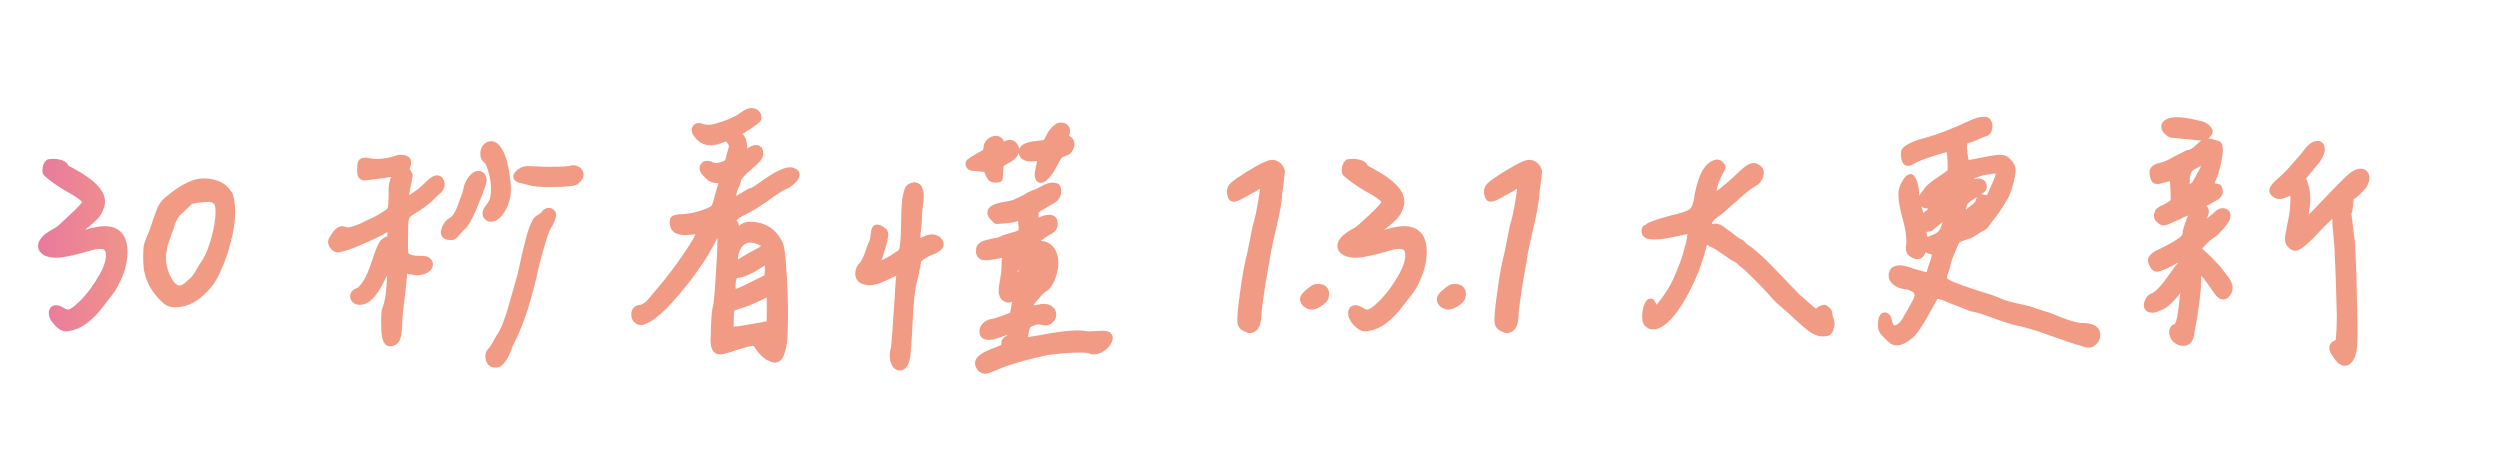
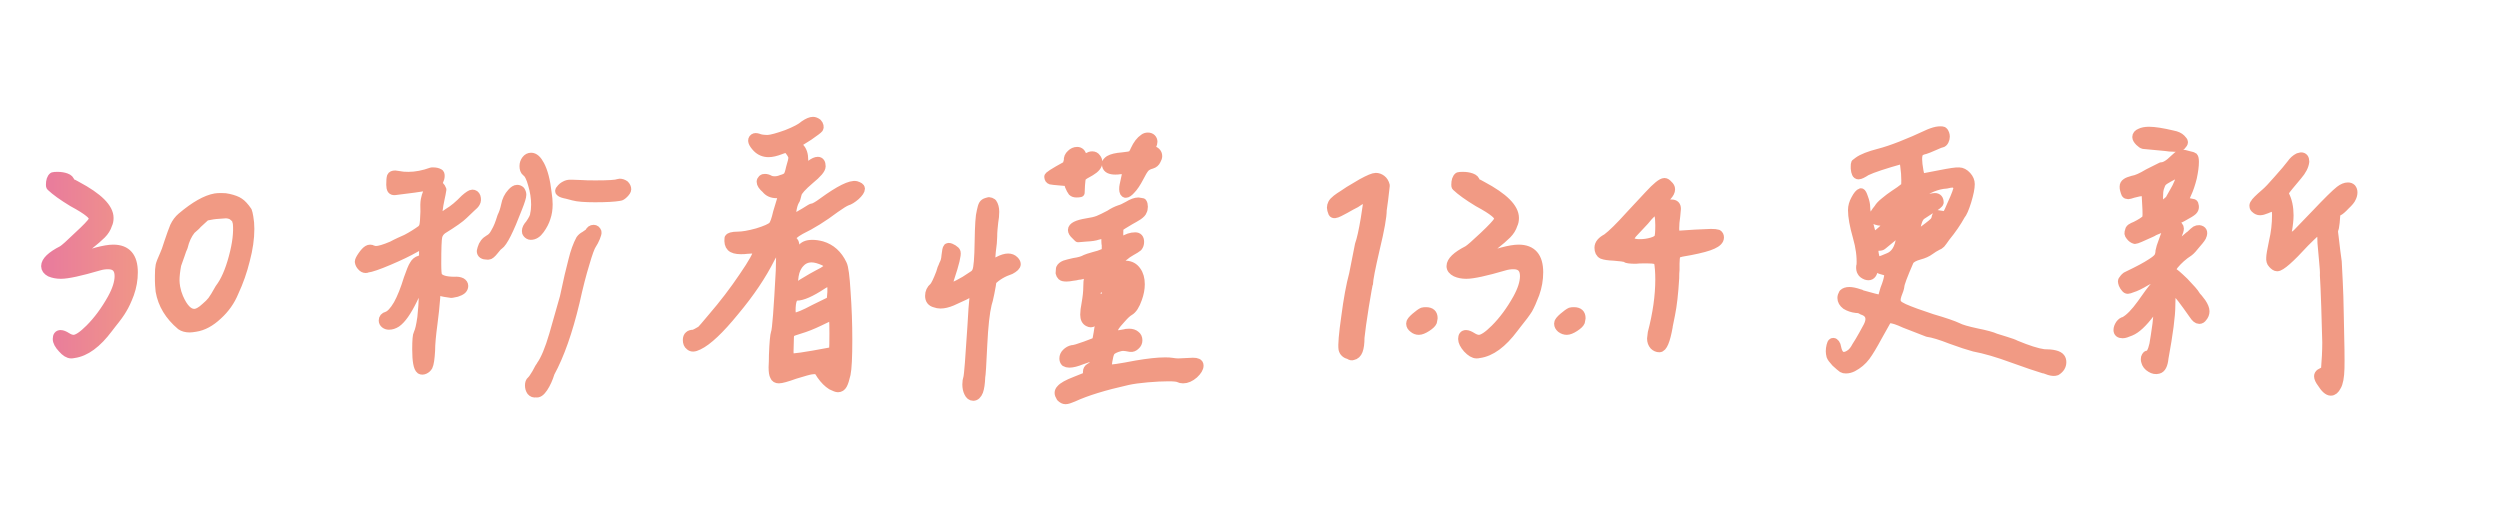
- <svg xmlns="http://www.w3.org/2000/svg" width="371" height="70" viewBox="0 0 371 70" role="img" aria-label="30 秒看懂 1.3.1 大更新">
+ <svg xmlns="http://www.w3.org/2000/svg" width="343" height="70" viewBox="0 0 343 70" role="img" aria-label="30 秒看懂 1.3.4 更新">
  <defs>
-     <linearGradient id="t" gradientUnits="userSpaceOnUse" x1="0" y1="0" x2="371" y2="0">
+     <linearGradient id="t" gradientUnits="userSpaceOnUse" x1="0" y1="0" x2="343" y2="0">
      <stop offset="0" stop-color="#e8789f" />
      <stop offset="1" stop-color="#f19a84" />
    </linearGradient>
  </defs>
-   <path d="M65 113Q65 126 75 126Q82 126 93 119Q104 112 113 112Q129 112 160 143Q196 179 225 231Q246 269 246 297Q246 330 214 330Q200 330 187 326Q105 302 76 302Q58 302 44 308Q31 315 31 326Q31 348 80 373Q90 379 126 414Q163 448 169 459L171 463Q171 473 158 483Q145 494 110 513Q67 539 46 559Q45 560 45 564Q45 582 53 588Q56 589 66 589Q80 589 91 585Q102 581 103 573Q109 567 112 567L123 561Q217 511 217 467Q217 456 213 448Q208 432 195 419Q182 406 158 387Q135 369 135 364Q135 359 144 359Q153 359 181 368Q211 376 229 376Q288 376 288 308Q288 276 277 245Q266 216 256 200Q247 184 225 157L215 144Q165 77 114 70H113Q111 69 106 69Q94 69 80 85Q65 101 65 113ZM453 145Q437 145 427 152Q376 195 366 253Q364 273 364 283V298Q364 319 366 328Q368 337 378 359Q383 369 391 395Q401 425 408 442Q416 459 429 470Q487 519 528 526Q534 527 545 527Q559 527 566 525Q588 520 598 513Q609 506 622 487Q624 482 626 470Q629 454 629 435Q629 393 616 344Q604 295 583 250Q567 211 535 182Q503 152 470 147Q458 145 453 145ZM499 206Q511 216 518 225Q525 234 540 261Q564 292 580 352Q596 411 592 452L590 459Q590 465 576 475Q567 479 558 479L531 477Q525 477 500 472Q488 461 476 450Q471 444 466 440Q461 435 457 432Q441 412 434 382Q430 374 426 361L415 330Q410 303 410 285Q410 276 412 264Q415 248 421 234Q441 188 466 188Q480 188 499 206ZM1117 83Q1117 122 1121 129Q1127 140 1132 176Q1136 212 1136 239Q1136 260 1133 261Q1132 262 1129 262Q1125 262 1122 258Q1115 249 1106 228Q1080 175 1058 160Q1047 153 1036 153Q1029 153 1024 157Q1019 161 1019 167Q1019 177 1030 180Q1045 185 1062 214Q1078 243 1092 289Q1103 321 1109 330Q1115 341 1126 344L1137 348V368V378Q1137 389 1133 389Q1130 389 1111 378Q1083 362 1036 342Q989 322 972 320Q971 319 968 319Q961 319 956 325Q950 331 949 339Q949 344 958 357Q967 370 974 374Q981 378 988 374Q994 372 998 372Q1012 372 1045 386Q1054 391 1067 397Q1080 403 1087 406Q1110 418 1132 434Q1137 440 1138 446Q1140 454 1141 485Q1140 508 1142 520Q1144 531 1149 543Q1154 555 1156 561L1109 554L1054 547Q1047 546 1044 550Q1041 555 1041 564Q1041 582 1043 588Q1045 593 1054 593L1068 591Q1076 589 1093 589Q1125 589 1161 602H1166Q1176 602 1183 598Q1186 597 1186 590Q1186 583 1182 575Q1178 569 1178 568Q1178 567 1184 561Q1189 556 1191 550Q1189 537 1186 524Q1182 506 1180 489V481Q1180 471 1182 469H1184Q1191 469 1197 474L1210 483Q1232 496 1258 523Q1274 537 1280 537Q1288 537 1291 529Q1294 519 1290 512Q1287 506 1276 497Q1266 488 1254 476Q1240 462 1193 433Q1182 425 1179 413Q1176 400 1176 333Q1176 302 1179 297Q1188 282 1228 282Q1240 283 1248 279Q1255 275 1255 268Q1255 262 1250 257Q1244 252 1234 249Q1227 248 1219 246L1199 249Q1187 252 1181 252Q1175 252 1174 248Q1173 245 1173 234Q1170 195 1165 158Q1158 106 1158 79Q1156 43 1151 33Q1147 26 1140 23Q1133 20 1128 23Q1117 31 1117 83ZM1447 -23Q1447 -13 1452 -9Q1457 -5 1467 12Q1478 33 1480 35Q1499 61 1518 126L1549 235Q1564 306 1574 343Q1583 380 1596 404Q1601 411 1609 415L1622 424Q1626 434 1635 434Q1642 434 1645 426Q1646 422 1641 410Q1636 398 1630 389Q1623 379 1610 334Q1596 289 1581 221Q1550 91 1508 14Q1500 -12 1488 -30Q1476 -48 1466 -45Q1458 -47 1452 -40Q1447 -33 1447 -23ZM1324 358Q1306 358 1306 370L1308 378Q1313 396 1329 405Q1339 410 1346 423Q1353 435 1357 445Q1361 455 1366 471Q1373 485 1377 504Q1381 526 1395 541Q1404 551 1411 551Q1417 551 1421 547Q1425 541 1425 535Q1425 526 1413 496Q1376 399 1358 387Q1354 385 1344 372Q1333 358 1327 358ZM1438 429Q1438 438 1448 449Q1462 469 1462 478Q1465 490 1465 506Q1465 535 1456 565Q1448 595 1437 602Q1431 607 1431 619Q1431 629 1437 637Q1443 645 1452 645Q1466 645 1478 622Q1493 594 1499 541Q1502 522 1502 507Q1502 485 1496 468Q1491 451 1478 433Q1466 416 1451 416Q1445 416 1440 422Q1438 424 1438 429ZM1639 526Q1594 526 1576 531L1557 536Q1541 539 1537 543Q1533 546 1538 551Q1543 558 1551 562Q1558 566 1566 566H1572L1600 565Q1611 564 1640 564Q1697 564 1706 568Q1709 569 1711 569Q1719 569 1726 564Q1732 558 1732 551Q1732 546 1724 538Q1716 530 1711 530Q1688 526 1639 526ZM2301 7Q2295 17 2292 20Q2288 23 2283 23Q2277 23 2271 22Q2263 21 2224 9Q2188 -4 2177 -4Q2167 -4 2164 4Q2160 11 2160 30Q2161 48 2161 66Q2163 120 2167 132Q2172 143 2181 313L2182 358Q2182 386 2180 386Q2179 386 2175 384Q2167 376 2153 350Q2115 274 2048 194Q1982 113 1942 94Q1932 89 1926 89Q1920 89 1916 93Q1909 98 1909 110Q1909 119 1914 123Q1918 127 1928 127Q1934 129 1949 138Q1953 141 1982 176Q2032 234 2073 295Q2115 356 2115 371Q2115 378 2083 375Q2077 374 2066 374Q2045 374 2037 382Q2029 390 2031 408Q2032 410 2038 412Q2045 414 2056 414Q2078 414 2114 424Q2150 435 2159 444Q2166 452 2173 483L2186 526L2187 532Q2187 536 2184 537Q2180 538 2170 538Q2150 538 2139 552Q2125 564 2125 573Q2125 577 2129 581Q2131 583 2136 583Q2143 583 2150 579Q2156 576 2164 576Q2175 576 2184 580Q2199 584 2203 590Q2207 595 2211 614Q2218 636 2218 645Q2216 653 2209 662Q2204 670 2198 670Q2191 670 2182 666Q2161 658 2147 658Q2127 658 2113 672Q2093 693 2104 701Q2108 704 2117 701Q2126 697 2145 697Q2161 698 2200 712Q2238 727 2251 739Q2267 750 2277 750Q2283 750 2290 745Q2294 741 2295 736Q2296 732 2294 729Q2291 725 2265 707L2230 685Q2230 683 2232 681Q2234 677 2238 673Q2250 661 2250 637Q2250 610 2253 610Q2255 610 2271 624Q2283 633 2291 633Q2301 633 2301 618Q2301 606 2268 579Q2234 550 2231 538Q2227 520 2224 517Q2218 507 2215 486Q2213 469 2214 468Q2216 466 2224 469Q2234 472 2253 484Q2273 497 2276 497Q2283 497 2306 514Q2379 567 2403 562Q2416 558 2416 553Q2416 545 2402 532Q2387 519 2376 516Q2366 512 2342 495Q2289 455 2241 432Q2214 417 2214 407Q2214 403 2218 400Q2224 397 2224 386Q2224 378 2226 374Q2229 369 2233 369Q2238 369 2243 376Q2251 390 2275 390Q2288 390 2303 386Q2343 374 2363 332Q2370 319 2374 250Q2379 181 2379 111Q2379 34 2374 10Q2369 -12 2364 -21Q2359 -30 2350 -30Q2345 -30 2331 -23Q2315 -13 2301 7ZM2331 12Q2336 12 2340 15Q2344 18 2344 22Q2344 31 2330 31Q2318 31 2318 22Q2318 16 2325 13Q2327 12 2331 12ZM2327 75Q2336 77 2337 84Q2338 89 2338 129Q2338 161 2337 169Q2336 174 2334 177Q2333 180 2332 180Q2324 178 2296 164Q2265 149 2238 141Q2217 135 2212 131Q2208 127 2208 114L2207 76Q2207 59 2209 58Q2216 54 2327 75ZM2281 201 2330 225 2332 250V261Q2332 277 2329 280H2327Q2318 280 2304 271Q2254 238 2229 238Q2213 238 2213 196Q2213 177 2223 177Q2236 177 2281 201ZM2273 292 2293 303Q2322 317 2322 326Q2322 333 2310 340Q2288 350 2273 350Q2253 350 2240 336Q2226 322 2222 298Q2221 290 2220 281Q2220 267 2228 267Q2234 267 2246 276Q2252 280 2273 292ZM2997 -45Q2997 -39 3002 -34Q3011 -23 3045 -10L3080 4V14V17Q3080 25 3087 29Q3093 32 3097 36Q3100 42 3101 52Q3102 61 3100 62Q3096 63 3063 51Q3041 42 3027 42Q3020 42 3015 45Q3011 49 3011 56Q3011 65 3018 72Q3026 80 3036 82Q3044 82 3074 93Q3105 104 3107 107Q3116 154 3119 190Q3118 194 3115 194Q3113 194 3108 185L3104 177Q3100 165 3096 162Q3091 158 3083 162Q3072 167 3072 184Q3072 197 3076 217Q3081 245 3081 266Q3081 282 3083 288Q3085 293 3090 298Q3098 306 3105 306Q3113 306 3116 293Q3118 288 3123 288Q3124 287 3126 292Q3129 297 3129 303Q3129 309 3127 312Q3120 315 3112 315Q3101 315 3081 307Q3063 299 3053 299Q3046 297 3036 296Q3026 294 3019 294Q3008 294 3005 297Q3001 301 3000 306Q3000 310 3001 319Q3004 326 3014 330Q3023 333 3041 337Q3063 340 3075 347Q3079 349 3100 355Q3116 359 3122 362L3135 367V389Q3134 391 3134 396Q3134 410 3133 414Q3132 419 3126 419Q3121 419 3110 416Q3099 412 3077 411L3053 409L3045 417Q3036 425 3036 432Q3036 446 3078 453Q3099 456 3112 461Q3124 466 3145 477Q3160 487 3175 492Q3183 494 3199 503Q3217 514 3229 514L3241 512Q3244 508 3244 500Q3244 492 3241 487Q3240 482 3229 474Q3218 467 3205 460Q3178 444 3173 440Q3172 435 3172 421Q3172 403 3174 398Q3177 393 3184 400Q3202 412 3220 412Q3233 412 3233 397Q3233 388 3228 382Q3222 377 3209 370Q3195 362 3190 357Q3184 353 3181 350Q3178 347 3178 343V337Q3178 332 3180 331Q3183 330 3193 329Q3213 328 3224 312Q3235 297 3235 273Q3235 253 3227 231Q3217 202 3203 194Q3194 189 3180 173Q3165 157 3159 147Q3154 135 3154 132Q3154 125 3164 125Q3172 125 3187 128Q3193 130 3202 130Q3214 130 3221 124Q3228 119 3228 109Q3228 100 3221 94Q3214 87 3206 88Q3191 91 3185 91Q3177 91 3166 87Q3150 81 3147 74Q3143 67 3140 48Q3137 28 3140 25Q3151 23 3223 37Q3276 46 3307 46Q3321 46 3326 45Q3338 43 3346 43L3389 45Q3398 45 3402 43Q3407 41 3407 35Q3407 24 3392 10Q3376 -4 3360 -4Q3353 -4 3347 -1Q3341 2 3317 2Q3291 2 3256 -1Q3221 -4 3198 -9Q3095 -32 3039 -58Q3023 -65 3016 -65Q3009 -65 3002 -58Q2997 -50 2997 -45ZM2727 -20Q2727 -9 2730 0Q2733 9 2742 152Q2745 208 2748 236V244Q2748 252 2745 252Q2742 251 2736 248Q2730 245 2721 240L2684 223Q2665 215 2650 215Q2642 215 2634 218Q2618 222 2618 239Q2618 255 2630 265Q2637 272 2650 306Q2652 313 2654 319Q2657 325 2659 331Q2665 341 2666 357Q2668 377 2671 380L2674 381Q2679 381 2687 376Q2695 371 2696 367Q2699 355 2678 292Q2669 264 2672 263Q2679 259 2722 284L2748 301Q2754 306 2756 312Q2762 325 2763 397Q2764 469 2769 486Q2772 501 2775 506Q2778 511 2785 513Q2789 514 2792 515Q2796 515 2802 511Q2809 501 2809 485Q2809 471 2806 454Q2805 444 2804 434Q2803 423 2803 412Q2803 397 2799 369L2797 344Q2797 335 2799 333H2800Q2803 333 2819 341Q2836 350 2848 350Q2859 350 2866 343Q2872 337 2872 332Q2872 324 2855 315Q2822 304 2801 283Q2800 273 2795 248Q2790 223 2787 215Q2778 178 2774 96Q2770 9 2768 1Q2767 -26 2762 -40Q2756 -55 2746 -55Q2737 -55 2732 -44Q2727 -34 2727 -20ZM3127 238Q3129 242 3129 246Q3129 255 3119 254Q3110 256 3110 250Q3111 242 3122 237Q3125 236 3127 238ZM3198 248Q3198 253 3195 253Q3191 253 3185 248L3181 244Q3161 219 3173 218Q3176 218 3187 231Q3198 244 3198 248ZM3180 273 3192 277Q3202 278 3197 288Q3194 292 3189 292Q3182 292 3176 287Q3164 279 3172 273Q3175 270 3180 273ZM3048 540Q3040 540 3036 544Q3032 549 3027 561L3024 573L3001 575Q2977 577 2973 578Q2967 580 2967 587Q2963 590 3018 620Q3021 622 3024 635Q3023 646 3032 654Q3040 662 3050 662Q3062 662 3065 647Q3065 641 3070 641Q3074 641 3081 645Q3088 649 3094 649Q3102 649 3106 643Q3111 637 3111 630Q3111 616 3089 603Q3068 592 3064 587Q3061 582 3060 563L3059 541Q3055 540 3048 540ZM3186 551Q3186 558 3187 562Q3197 606 3196 609L3175 608Q3170 607 3162 607Q3139 607 3136 620Q3136 623 3135 625Q3135 631 3144 637Q3156 644 3182 646Q3204 648 3209 651Q3214 654 3219 666Q3230 690 3245 700Q3250 704 3257 704Q3264 704 3268 700Q3272 696 3272 690Q3272 685 3269 679L3265 667Q3286 663 3286 648Q3286 643 3282 636Q3278 627 3268 624Q3256 621 3249 614Q3242 606 3232 586Q3219 561 3207 549Q3198 539 3192 539Q3190 539 3188 542Q3186 546 3186 551ZM3847 66Q3831 70 3828 83Q3825 101 3836 178Q3846 255 3859 303L3876 389Q3884 411 3893 465Q3902 519 3901 529Q3901 531 3876 517Q3867 510 3852 503Q3833 492 3817 484Q3801 476 3798 482Q3794 492 3794 497Q3794 503 3797 509Q3800 515 3809 522Q3818 529 3828 535Q3837 541 3846 547Q3874 564 3883 569Q3914 586 3924 586Q3933 586 3941 580Q3949 574 3952 562L3947 519L3943 490Q3943 461 3923 378Q3903 292 3903 275Q3901 272 3891 210Q3881 147 3878 117Q3878 92 3873 79Q3868 66 3857 64Q3852 62 3847 66ZM4026 157V158V159Q4026 165 4040 177Q4054 189 4061 192Q4064 193 4071 193Q4092 193 4092 174L4090 163Q4087 156 4073 147Q4059 138 4050 138Q4041 138 4034 144Q4026 150 4026 157ZM4178 113Q4178 126 4188 126Q4195 126 4206 119Q4217 112 4226 112Q4242 112 4273 143Q4309 179 4338 231Q4359 269 4359 297Q4359 330 4327 330Q4313 330 4300 326Q4218 302 4189 302Q4171 302 4158 308Q4144 315 4144 326Q4144 348 4193 373Q4203 379 4240 414Q4276 448 4282 459L4284 463Q4284 473 4271 483Q4258 494 4223 513Q4180 539 4159 559Q4158 560 4158 564Q4158 582 4166 588Q4169 589 4179 589Q4193 589 4204 585Q4215 581 4216 573Q4222 567 4225 567L4236 561Q4330 511 4330 467Q4330 456 4326 448Q4321 432 4308 419Q4295 406 4271 387Q4248 369 4248 364Q4248 359 4257 359Q4266 359 4294 368Q4324 376 4342 376Q4401 376 4401 308Q4401 276 4390 245Q4379 216 4370 200Q4360 184 4338 157L4328 144Q4278 77 4227 70H4226Q4224 69 4219 69Q4207 69 4192 85Q4178 101 4178 113ZM4459 157V158V159Q4459 165 4473 177Q4487 189 4494 192Q4497 193 4504 193Q4525 193 4525 174L4523 163Q4520 156 4506 147Q4492 138 4483 138Q4474 138 4466 144Q4459 150 4459 157ZM4661 66Q4645 70 4642 83Q4639 101 4650 178Q4660 255 4673 303L4690 389Q4698 411 4707 465Q4716 519 4715 529Q4715 531 4690 517Q4681 510 4666 503Q4647 492 4631 484Q4615 476 4612 482Q4608 492 4608 497Q4608 503 4611 509Q4614 515 4623 522Q4632 529 4642 535Q4651 541 4660 547Q4688 564 4697 569Q4728 586 4738 586Q4747 586 4755 580Q4763 574 4766 562L4761 519L4757 490Q4757 461 4737 378Q4717 292 4717 275Q4715 272 4705 210Q4695 147 4692 117Q4692 92 4687 79Q4682 66 4671 64Q4666 62 4661 66ZM5636 64Q5618 76 5584 108Q5573 119 5547 141Q5524 160 5513 174Q5496 194 5462 228Q5427 263 5418 269Q5411 273 5407 279Q5402 284 5392 289Q5385 292 5357 312Q5328 332 5323 333Q5321 333 5312 339Q5303 345 5299 345Q5294 345 5291 340Q5288 334 5284 316L5282 310Q5266 251 5238 196Q5211 142 5182 108Q5152 75 5130 75Q5122 75 5116 81Q5109 84 5109 103Q5109 120 5114 134Q5119 147 5122 147H5123L5129 137Q5134 122 5140 122Q5144 122 5147 126Q5196 185 5214 235Q5234 280 5243 318Q5247 330 5250 347Q5253 364 5253 373V374Q5253 379 5250 379H5249L5204 370Q5163 360 5134 360Q5118 360 5113 363Q5107 365 5107 374Q5107 379 5108 380Q5114 382 5117 385Q5120 389 5142 396Q5163 403 5185 409Q5238 421 5252 431Q5266 440 5271 464Q5286 564 5320 582Q5328 587 5333 587Q5341 587 5347 576Q5346 572 5337 556Q5318 521 5318 490Q5318 479 5325 479H5326Q5375 516 5414 554Q5437 576 5449 576Q5454 576 5461 571Q5468 567 5468 558Q5468 549 5462 540Q5457 531 5451 529Q5430 518 5386 478Q5342 438 5328 429Q5310 417 5305 403Q5302 394 5302 389Q5302 381 5310 381Q5315 382 5320 383Q5323 384 5328 384Q5337 384 5350 374Q5366 362 5368 361Q5374 356 5386 347Q5397 338 5404 336Q5409 334 5414 328Q5418 322 5423 320Q5457 297 5511 240L5583 165Q5641 113 5645 113Q5649 113 5657 120Q5665 127 5673 127Q5677 124 5681 120Q5685 117 5685 112V110Q5685 103 5689 95Q5691 88 5692 80Q5692 77 5691 73Q5688 60 5684 56Q5680 53 5666 53Q5653 53 5636 64ZM6480 25Q6450 34 6389 56Q6324 80 6276 89Q6250 96 6209 111Q6163 129 6140 132L6073 158Q6043 172 6030 172Q6026 172 6022 170Q6012 153 5994 120Q5973 81 5958 62Q5944 42 5921 30Q5911 25 5901 25Q5894 25 5891 27Q5884 32 5872 44Q5859 57 5857 63Q5855 71 5855 77Q5855 85 5857 93Q5859 101 5861 102Q5862 103 5864 103Q5867 103 5870 99Q5873 95 5874 88Q5879 62 5895 62Q5904 62 5916 71Q5925 79 5932 91Q5938 103 5941 107Q5950 122 5965 150Q5971 162 5971 171Q5971 190 5948 197Q5942 202 5931 202Q5914 204 5902 212Q5889 221 5889 233Q5889 239 5893 246Q5899 252 5911 252Q5922 252 5940 246Q5943 246 5947 243Q5993 230 5998 230Q6007 230 6010 243L6011 247Q6014 259 6019 271Q6026 291 6026 302Q6026 308 6022 310Q6017 312 6008 314Q6000 316 5999 318Q5994 323 5989 323Q5982 323 5980 309Q5975 294 5960 299Q5950 303 5946 309Q5943 315 5944 326L5945 329Q5947 367 5934 412Q5920 461 5920 490Q5920 506 5929 522Q5938 539 5945 541Q5948 541 5954 526Q5959 510 5959 498Q5959 483 5968 446Q5978 409 5981 411Q5999 423 6014 438Q6036 457 6046 463Q6058 472 6064 480Q6071 487 6071 491V494Q6071 500 6068 503Q6064 506 6058 502Q6041 493 6015 466Q6008 459 6006 458Q6003 457 5997 458Q5981 461 5981 469Q5981 477 5996 495Q6001 504 6014 515Q6028 526 6043 536Q6059 546 6075 559Q6076 561 6076 577Q6076 598 6074 618Q6071 638 6067 639Q5988 617 5961 604Q5944 593 5938 593Q5933 593 5931 598Q5929 602 5928 612V618Q5928 625 5930 627Q5931 629 5937 633Q5955 646 5998 657Q6052 671 6144 714Q6161 721 6172 722Q6185 723 6187 720Q6192 713 6192 705Q6192 699 6189 693Q6186 687 6181 686Q6178 686 6158 677Q6140 669 6133 667Q6119 664 6115 658Q6111 653 6111 639Q6111 626 6115 604Q6119 582 6121 584Q6115 582 6176 594Q6221 603 6232 602Q6244 602 6254 590Q6265 579 6265 566Q6265 549 6255 516Q6245 484 6237 475Q6220 444 6193 411Q6184 398 6179 392Q6174 387 6168 385Q6158 380 6147 372Q6135 363 6116 358Q6094 352 6087 342Q6059 278 6059 267Q6058 259 6051 242Q6048 233 6048 227Q6048 220 6053 214Q6058 209 6071 203Q6098 191 6153 173Q6208 157 6229 147Q6242 140 6284 131Q6324 123 6339 116L6368 107Q6391 100 6398 96Q6451 74 6480 70Q6520 70 6529 58Q6533 53 6533 45Q6533 29 6517 19Q6509 16 6496 20Q6483 25 6480 25ZM6024 351Q6055 362 6061 410Q6061 424 6056 424Q6051 424 6042 415Q6015 393 6008 387Q6005 384 5997 384L5981 385L5984 362Q5986 353 5988 344Q5990 341 5997 341Q6006 343 6024 351ZM6141 441Q6153 450 6158 456Q6164 462 6165 470Q6167 477 6169 477L6188 474Q6193 474 6197 478Q6201 484 6211 508Q6229 547 6229 558Q6222 569 6213 569Q6207 569 6195 566Q6175 565 6152 556Q6130 546 6123 538Q6119 532 6119 524Q6119 518 6122 516H6123Q6127 516 6135 520L6148 525Q6158 527 6161 527Q6174 527 6174 512Q6173 507 6150 493Q6128 479 6122 474Q6115 468 6112 460Q6109 453 6105 434Q6104 431 6104 425Q6104 418 6108 418Q6112 418 6121 425Q6127 431 6141 441ZM7320 -40Q7308 -40 7293 -16Q7284 -4 7284 4Q7284 14 7304 19Q7308 67 7308 103Q7307 149 7305 208Q7303 268 7301 300Q7302 310 7298 349Q7294 391 7294 393Q7294 433 7286 433Q7282 433 7244 395Q7179 324 7163 324Q7157 324 7149 333Q7143 339 7144 351Q7144 360 7152 398Q7161 436 7161 476Q7161 488 7159 494Q7156 499 7153 499Q7145 499 7132 493Q7120 488 7113 488Q7105 488 7099 494Q7095 497 7094 501Q7094 505 7097 509Q7100 516 7128 540Q7140 550 7166 580Q7192 609 7204 625Q7213 638 7225 644L7233 646Q7244 646 7244 632Q7242 613 7223 591Q7190 552 7188 548Q7182 539 7185 535Q7198 510 7198 475Q7198 456 7193 428Q7190 412 7190 405Q7190 396 7196 400Q7201 403 7217 419Q7219 420 7220 421L7275 478Q7328 534 7346 548Q7359 558 7370 558Q7377 558 7381 554Q7385 549 7385 542Q7385 534 7381 526Q7378 518 7364 504Q7349 489 7342 486Q7337 487 7336 479Q7334 471 7333 454Q7331 435 7329 434L7328 427L7330 411L7335 369L7339 339Q7340 316 7342 280Q7344 243 7345 182Q7348 60 7347 27Q7346 -12 7337 -26Q7330 -40 7320 -40ZM6778 47Q6777 49 6777 54Q6777 59 6779 62Q6781 66 6784 66Q6795 66 6802 97Q6806 120 6810 156Q6815 192 6815 203Q6815 208 6812 208Q6807 208 6795 194L6792 189Q6759 145 6734 135Q6718 128 6711 128Q6697 128 6697 139Q6697 147 6703 156Q6709 164 6716 165Q6738 177 6766 216Q6795 257 6798 260Q6806 268 6811 278L6813 291Q6813 298 6809 298Q6806 298 6798 292Q6789 286 6780 282Q6753 266 6739 262Q6729 258 6726 258Q6722 258 6718 262Q6715 266 6712 273Q6710 279 6710 281Q6710 285 6714 289Q6718 294 6722 296Q6725 298 6727 299Q6773 321 6794 335Q6810 345 6815 352Q6820 360 6820 372Q6820 375 6832 408Q6844 440 6844 442Q6844 446 6802 428Q6800 426 6795 424Q6752 404 6747 404Q6739 406 6732 414Q6726 422 6731 429Q6730 433 6736 437Q6741 441 6749 444Q6771 455 6780 464Q6782 465 6782 478Q6782 492 6781 506L6779 544H6769Q6760 544 6742 539Q6730 535 6727 535Q6722 535 6720 538Q6718 542 6716 550Q6715 553 6715 559Q6715 566 6720 570Q6726 574 6741 578Q6756 580 6786 598L6824 617Q6839 617 6862 640Q6872 650 6879 653L6883 654Q6892 654 6904 650Q6917 647 6918 646Q6921 643 6921 631Q6921 613 6914 585Q6908 557 6899 538Q6890 518 6893 518Q6898 513 6904 512Q6911 511 6916 510Q6920 510 6920 505Q6921 503 6921 499Q6921 493 6916 488Q6911 483 6885 469L6869 461Q6864 458 6861 456Q6858 453 6858 452Q6858 450 6867 447Q6877 444 6877 436Q6877 430 6871 416Q6858 385 6866 385Q6872 385 6906 415Q6908 416 6909 417Q6919 427 6925 431Q6928 433 6935 433Q6949 431 6944 416Q6943 410 6928 392Q6912 373 6905 368Q6880 352 6861 329Q6845 308 6858 308Q6862 308 6890 280Q6919 251 6924 242Q6926 238 6932 232L6942 219Q6952 204 6952 194Q6952 184 6945 176Q6941 170 6935 170Q6927 170 6918 184Q6876 244 6868 249Q6865 250 6861 251Q6856 251 6854 245Q6852 235 6852 211Q6852 166 6832 57Q6829 27 6815 24Q6804 21 6792 28Q6781 35 6778 47ZM6850 524 6863 547Q6869 557 6874 567Q6878 577 6879 587Q6881 593 6881 600Q6881 604 6878 604Q6876 604 6867 598Q6863 593 6846 585Q6831 577 6827 572Q6823 568 6819 555Q6816 546 6816 528Q6816 518 6817 510Q6818 502 6820 501Q6822 500 6836 510Q6850 521 6850 524ZM6836 676 6804 679Q6778 681 6772 682Q6767 683 6760 690Q6752 698 6752 704Q6752 712 6762 716Q6772 721 6788 721Q6812 721 6858 710Q6874 707 6882 699Q6889 692 6889 689Q6889 685 6883 679Q6877 674 6874 674Q6870 673 6858 674Q6849 674 6836 676Z" transform="translate(4.8 51.8) scale(0.04688 -0.04688)" fill="url(#t)" stroke="url(#t)" stroke-width="26" stroke-linejoin="round" />
+   <path d="M65 113Q65 126 75 126Q82 126 93 119Q104 112 113 112Q129 112 160 143Q196 179 225 231Q246 269 246 297Q246 330 214 330Q200 330 187 326Q105 302 76 302Q58 302 44 308Q31 315 31 326Q31 348 80 373Q90 379 126 414Q163 448 169 459L171 463Q171 473 158 483Q145 494 110 513Q67 539 46 559Q45 560 45 564Q45 582 53 588Q56 589 66 589Q80 589 91 585Q102 581 103 573Q109 567 112 567L123 561Q217 511 217 467Q217 456 213 448Q208 432 195 419Q182 406 158 387Q135 369 135 364Q135 359 144 359Q153 359 181 368Q211 376 229 376Q288 376 288 308Q288 276 277 245Q266 216 256 200Q247 184 225 157L215 144Q165 77 114 70H113Q111 69 106 69Q94 69 80 85Q65 101 65 113ZM453 145Q437 145 427 152Q376 195 366 253Q364 273 364 283V298Q364 319 366 328Q368 337 378 359Q383 369 391 395Q401 425 408 442Q416 459 429 470Q487 519 528 526Q534 527 545 527Q559 527 566 525Q588 520 598 513Q609 506 622 487Q624 482 626 470Q629 454 629 435Q629 393 616 344Q604 295 583 250Q567 211 535 182Q503 152 470 147Q458 145 453 145ZM499 206Q511 216 518 225Q525 234 540 261Q564 292 580 352Q596 411 592 452L590 459Q590 465 576 475Q567 479 558 479L531 477Q525 477 500 472Q488 461 476 450Q471 444 466 440Q461 435 457 432Q441 412 434 382Q430 374 426 361L415 330Q410 303 410 285Q410 276 412 264Q415 248 421 234Q441 188 466 188Q480 188 499 206ZM1117 83Q1117 122 1121 129Q1127 140 1132 176Q1136 212 1136 239Q1136 260 1133 261Q1132 262 1129 262Q1125 262 1122 258Q1115 249 1106 228Q1080 175 1058 160Q1047 153 1036 153Q1029 153 1024 157Q1019 161 1019 167Q1019 177 1030 180Q1045 185 1062 214Q1078 243 1092 289Q1103 321 1109 330Q1115 341 1126 344L1137 348V368V378Q1137 389 1133 389Q1130 389 1111 378Q1083 362 1036 342Q989 322 972 320Q971 319 968 319Q961 319 956 325Q950 331 949 339Q949 344 958 357Q967 370 974 374Q981 378 988 374Q994 372 998 372Q1012 372 1045 386Q1054 391 1067 397Q1080 403 1087 406Q1110 418 1132 434Q1137 440 1138 446Q1140 454 1141 485Q1140 508 1142 520Q1144 531 1149 543Q1154 555 1156 561L1109 554L1054 547Q1047 546 1044 550Q1041 555 1041 564Q1041 582 1043 588Q1045 593 1054 593L1068 591Q1076 589 1093 589Q1125 589 1161 602H1166Q1176 602 1183 598Q1186 597 1186 590Q1186 583 1182 575Q1178 569 1178 568Q1178 567 1184 561Q1189 556 1191 550Q1189 537 1186 524Q1182 506 1180 489V481Q1180 471 1182 469H1184Q1191 469 1197 474L1210 483Q1232 496 1258 523Q1274 537 1280 537Q1288 537 1291 529Q1294 519 1290 512Q1287 506 1276 497Q1266 488 1254 476Q1240 462 1193 433Q1182 425 1179 413Q1176 400 1176 333Q1176 302 1179 297Q1188 282 1228 282Q1240 283 1248 279Q1255 275 1255 268Q1255 262 1250 257Q1244 252 1234 249Q1227 248 1219 246L1199 249Q1187 252 1181 252Q1175 252 1174 248Q1173 245 1173 234Q1170 195 1165 158Q1158 106 1158 79Q1156 43 1151 33Q1147 26 1140 23Q1133 20 1128 23Q1117 31 1117 83ZM1447 -23Q1447 -13 1452 -9Q1457 -5 1467 12Q1478 33 1480 35Q1499 61 1518 126L1549 235Q1564 306 1574 343Q1583 380 1596 404Q1601 411 1609 415L1622 424Q1626 434 1635 434Q1642 434 1645 426Q1646 422 1641 410Q1636 398 1630 389Q1623 379 1610 334Q1596 289 1581 221Q1550 91 1508 14Q1500 -12 1488 -30Q1476 -48 1466 -45Q1458 -47 1452 -40Q1447 -33 1447 -23ZM1324 358Q1306 358 1306 370L1308 378Q1313 396 1329 405Q1339 410 1346 423Q1353 435 1357 445Q1361 455 1366 471Q1373 485 1377 504Q1381 526 1395 541Q1404 551 1411 551Q1417 551 1421 547Q1425 541 1425 535Q1425 526 1413 496Q1376 399 1358 387Q1354 385 1344 372Q1333 358 1327 358ZM1438 429Q1438 438 1448 449Q1462 469 1462 478Q1465 490 1465 506Q1465 535 1456 565Q1448 595 1437 602Q1431 607 1431 619Q1431 629 1437 637Q1443 645 1452 645Q1466 645 1478 622Q1493 594 1499 541Q1502 522 1502 507Q1502 485 1496 468Q1491 451 1478 433Q1466 416 1451 416Q1445 416 1440 422Q1438 424 1438 429ZM1639 526Q1594 526 1576 531L1557 536Q1541 539 1537 543Q1533 546 1538 551Q1543 558 1551 562Q1558 566 1566 566H1572L1600 565Q1611 564 1640 564Q1697 564 1706 568Q1709 569 1711 569Q1719 569 1726 564Q1732 558 1732 551Q1732 546 1724 538Q1716 530 1711 530Q1688 526 1639 526ZM2301 7Q2295 17 2292 20Q2288 23 2283 23Q2277 23 2271 22Q2263 21 2224 9Q2188 -4 2177 -4Q2167 -4 2164 4Q2160 11 2160 30Q2161 48 2161 66Q2163 120 2167 132Q2172 143 2181 313L2182 358Q2182 386 2180 386Q2179 386 2175 384Q2167 376 2153 350Q2115 274 2048 194Q1982 113 1942 94Q1932 89 1926 89Q1920 89 1916 93Q1909 98 1909 110Q1909 119 1914 123Q1918 127 1928 127Q1934 129 1949 138Q1953 141 1982 176Q2032 234 2073 295Q2115 356 2115 371Q2115 378 2083 375Q2077 374 2066 374Q2045 374 2037 382Q2029 390 2031 408Q2032 410 2038 412Q2045 414 2056 414Q2078 414 2114 424Q2150 435 2159 444Q2166 452 2173 483L2186 526L2187 532Q2187 536 2184 537Q2180 538 2170 538Q2150 538 2139 552Q2125 564 2125 573Q2125 577 2129 581Q2131 583 2136 583Q2143 583 2150 579Q2156 576 2164 576Q2175 576 2184 580Q2199 584 2203 590Q2207 595 2211 614Q2218 636 2218 645Q2216 653 2209 662Q2204 670 2198 670Q2191 670 2182 666Q2161 658 2147 658Q2127 658 2113 672Q2093 693 2104 701Q2108 704 2117 701Q2126 697 2145 697Q2161 698 2200 712Q2238 727 2251 739Q2267 750 2277 750Q2283 750 2290 745Q2294 741 2295 736Q2296 732 2294 729Q2291 725 2265 707L2230 685Q2230 683 2232 681Q2234 677 2238 673Q2250 661 2250 637Q2250 610 2253 610Q2255 610 2271 624Q2283 633 2291 633Q2301 633 2301 618Q2301 606 2268 579Q2234 550 2231 538Q2227 520 2224 517Q2218 507 2215 486Q2213 469 2214 468Q2216 466 2224 469Q2234 472 2253 484Q2273 497 2276 497Q2283 497 2306 514Q2379 567 2403 562Q2416 558 2416 553Q2416 545 2402 532Q2387 519 2376 516Q2366 512 2342 495Q2289 455 2241 432Q2214 417 2214 407Q2214 403 2218 400Q2224 397 2224 386Q2224 378 2226 374Q2229 369 2233 369Q2238 369 2243 376Q2251 390 2275 390Q2288 390 2303 386Q2343 374 2363 332Q2370 319 2374 250Q2379 181 2379 111Q2379 34 2374 10Q2369 -12 2364 -21Q2359 -30 2350 -30Q2345 -30 2331 -23Q2315 -13 2301 7ZM2331 12Q2336 12 2340 15Q2344 18 2344 22Q2344 31 2330 31Q2318 31 2318 22Q2318 16 2325 13Q2327 12 2331 12ZM2327 75Q2336 77 2337 84Q2338 89 2338 129Q2338 161 2337 169Q2336 174 2334 177Q2333 180 2332 180Q2324 178 2296 164Q2265 149 2238 141Q2217 135 2212 131Q2208 127 2208 114L2207 76Q2207 59 2209 58Q2216 54 2327 75ZM2281 201 2330 225 2332 250V261Q2332 277 2329 280H2327Q2318 280 2304 271Q2254 238 2229 238Q2213 238 2213 196Q2213 177 2223 177Q2236 177 2281 201ZM2273 292 2293 303Q2322 317 2322 326Q2322 333 2310 340Q2288 350 2273 350Q2253 350 2240 336Q2226 322 2222 298Q2221 290 2220 281Q2220 267 2228 267Q2234 267 2246 276Q2252 280 2273 292ZM2997 -45Q2997 -39 3002 -34Q3011 -23 3045 -10L3080 4V14V17Q3080 25 3087 29Q3093 32 3097 36Q3100 42 3101 52Q3102 61 3100 62Q3096 63 3063 51Q3041 42 3027 42Q3020 42 3015 45Q3011 49 3011 56Q3011 65 3018 72Q3026 80 3036 82Q3044 82 3074 93Q3105 104 3107 107Q3116 154 3119 190Q3118 194 3115 194Q3113 194 3108 185L3104 177Q3100 165 3096 162Q3091 158 3083 162Q3072 167 3072 184Q3072 197 3076 217Q3081 245 3081 266Q3081 282 3083 288Q3085 293 3090 298Q3098 306 3105 306Q3113 306 3116 293Q3118 288 3123 288Q3124 287 3126 292Q3129 297 3129 303Q3129 309 3127 312Q3120 315 3112 315Q3101 315 3081 307Q3063 299 3053 299Q3046 297 3036 296Q3026 294 3019 294Q3008 294 3005 297Q3001 301 3000 306Q3000 310 3001 319Q3004 326 3014 330Q3023 333 3041 337Q3063 340 3075 347Q3079 349 3100 355Q3116 359 3122 362L3135 367V389Q3134 391 3134 396Q3134 410 3133 414Q3132 419 3126 419Q3121 419 3110 416Q3099 412 3077 411L3053 409L3045 417Q3036 425 3036 432Q3036 446 3078 453Q3099 456 3112 461Q3124 466 3145 477Q3160 487 3175 492Q3183 494 3199 503Q3217 514 3229 514L3241 512Q3244 508 3244 500Q3244 492 3241 487Q3240 482 3229 474Q3218 467 3205 460Q3178 444 3173 440Q3172 435 3172 421Q3172 403 3174 398Q3177 393 3184 400Q3202 412 3220 412Q3233 412 3233 397Q3233 388 3228 382Q3222 377 3209 370Q3195 362 3190 357Q3184 353 3181 350Q3178 347 3178 343V337Q3178 332 3180 331Q3183 330 3193 329Q3213 328 3224 312Q3235 297 3235 273Q3235 253 3227 231Q3217 202 3203 194Q3194 189 3180 173Q3165 157 3159 147Q3154 135 3154 132Q3154 125 3164 125Q3172 125 3187 128Q3193 130 3202 130Q3214 130 3221 124Q3228 119 3228 109Q3228 100 3221 94Q3214 87 3206 88Q3191 91 3185 91Q3177 91 3166 87Q3150 81 3147 74Q3143 67 3140 48Q3137 28 3140 25Q3151 23 3223 37Q3276 46 3307 46Q3321 46 3326 45Q3338 43 3346 43L3389 45Q3398 45 3402 43Q3407 41 3407 35Q3407 24 3392 10Q3376 -4 3360 -4Q3353 -4 3347 -1Q3341 2 3317 2Q3291 2 3256 -1Q3221 -4 3198 -9Q3095 -32 3039 -58Q3023 -65 3016 -65Q3009 -65 3002 -58Q2997 -50 2997 -45ZM2727 -20Q2727 -9 2730 0Q2733 9 2742 152Q2745 208 2748 236V244Q2748 252 2745 252Q2742 251 2736 248Q2730 245 2721 240L2684 223Q2665 215 2650 215Q2642 215 2634 218Q2618 222 2618 239Q2618 255 2630 265Q2637 272 2650 306Q2652 313 2654 319Q2657 325 2659 331Q2665 341 2666 357Q2668 377 2671 380L2674 381Q2679 381 2687 376Q2695 371 2696 367Q2699 355 2678 292Q2669 264 2672 263Q2679 259 2722 284L2748 301Q2754 306 2756 312Q2762 325 2763 397Q2764 469 2769 486Q2772 501 2775 506Q2778 511 2785 513Q2789 514 2792 515Q2796 515 2802 511Q2809 501 2809 485Q2809 471 2806 454Q2805 444 2804 434Q2803 423 2803 412Q2803 397 2799 369L2797 344Q2797 335 2799 333H2800Q2803 333 2819 341Q2836 350 2848 350Q2859 350 2866 343Q2872 337 2872 332Q2872 324 2855 315Q2822 304 2801 283Q2800 273 2795 248Q2790 223 2787 215Q2778 178 2774 96Q2770 9 2768 1Q2767 -26 2762 -40Q2756 -55 2746 -55Q2737 -55 2732 -44Q2727 -34 2727 -20ZM3127 238Q3129 242 3129 246Q3129 255 3119 254Q3110 256 3110 250Q3111 242 3122 237Q3125 236 3127 238ZM3198 248Q3198 253 3195 253Q3191 253 3185 248L3181 244Q3161 219 3173 218Q3176 218 3187 231Q3198 244 3198 248ZM3180 273 3192 277Q3202 278 3197 288Q3194 292 3189 292Q3182 292 3176 287Q3164 279 3172 273Q3175 270 3180 273ZM3048 540Q3040 540 3036 544Q3032 549 3027 561L3024 573L3001 575Q2977 577 2973 578Q2967 580 2967 587Q2963 590 3018 620Q3021 622 3024 635Q3023 646 3032 654Q3040 662 3050 662Q3062 662 3065 647Q3065 641 3070 641Q3074 641 3081 645Q3088 649 3094 649Q3102 649 3106 643Q3111 637 3111 630Q3111 616 3089 603Q3068 592 3064 587Q3061 582 3060 563L3059 541Q3055 540 3048 540ZM3186 551Q3186 558 3187 562Q3197 606 3196 609L3175 608Q3170 607 3162 607Q3139 607 3136 620Q3136 623 3135 625Q3135 631 3144 637Q3156 644 3182 646Q3204 648 3209 651Q3214 654 3219 666Q3230 690 3245 700Q3250 704 3257 704Q3264 704 3268 700Q3272 696 3272 690Q3272 685 3269 679L3265 667Q3286 663 3286 648Q3286 643 3282 636Q3278 627 3268 624Q3256 621 3249 614Q3242 606 3232 586Q3219 561 3207 549Q3198 539 3192 539Q3190 539 3188 542Q3186 546 3186 551ZM3847 66Q3831 70 3828 83Q3825 101 3836 178Q3846 255 3859 303L3876 389Q3884 411 3893 465Q3902 519 3901 529Q3901 531 3876 517Q3867 510 3852 503Q3833 492 3817 484Q3801 476 3798 482Q3794 492 3794 497Q3794 503 3797 509Q3800 515 3809 522Q3818 529 3828 535Q3837 541 3846 547Q3874 564 3883 569Q3914 586 3924 586Q3933 586 3941 580Q3949 574 3952 562L3947 519L3943 490Q3943 461 3923 378Q3903 292 3903 275Q3901 272 3891 210Q3881 147 3878 117Q3878 92 3873 79Q3868 66 3857 64Q3852 62 3847 66ZM4026 157V158V159Q4026 165 4040 177Q4054 189 4061 192Q4064 193 4071 193Q4092 193 4092 174L4090 163Q4087 156 4073 147Q4059 138 4050 138Q4041 138 4034 144Q4026 150 4026 157ZM4178 113Q4178 126 4188 126Q4195 126 4206 119Q4217 112 4226 112Q4242 112 4273 143Q4309 179 4338 231Q4359 269 4359 297Q4359 330 4327 330Q4313 330 4300 326Q4218 302 4189 302Q4171 302 4158 308Q4144 315 4144 326Q4144 348 4193 373Q4203 379 4240 414Q4276 448 4282 459L4284 463Q4284 473 4271 483Q4258 494 4223 513Q4180 539 4159 559Q4158 560 4158 564Q4158 582 4166 588Q4169 589 4179 589Q4193 589 4204 585Q4215 581 4216 573Q4222 567 4225 567L4236 561Q4330 511 4330 467Q4330 456 4326 448Q4321 432 4308 419Q4295 406 4271 387Q4248 369 4248 364Q4248 359 4257 359Q4266 359 4294 368Q4324 376 4342 376Q4401 376 4401 308Q4401 276 4390 245Q4379 216 4370 200Q4360 184 4338 157L4328 144Q4278 77 4227 70H4226Q4224 69 4219 69Q4207 69 4192 85Q4178 101 4178 113ZM4459 157V158V159Q4459 165 4473 177Q4487 189 4494 192Q4497 193 4504 193Q4525 193 4525 174L4523 163Q4520 156 4506 147Q4492 138 4483 138Q4474 138 4466 144Q4459 150 4459 157ZM4731 114Q4732 123 4733 131Q4755 215 4755 287Q4755 319 4751 340Q4747 347 4721 347H4703Q4694 347 4685 346Q4660 346 4655 350Q4650 353 4621 355Q4597 356 4587 360Q4577 365 4577 380Q4577 396 4600 408Q4623 425 4668 475L4723 534Q4757 571 4769 571Q4774 571 4780 564Q4787 558 4787 551Q4787 542 4777 531Q4766 518 4766 515Q4766 507 4780 507Q4783 508 4785 508H4790Q4804 508 4804 494L4802 472Q4799 453 4799 436Q4799 422 4801 420Q4803 417 4813 417L4859 420L4905 422Q4919 422 4925 420Q4930 417 4930 410Q4930 398 4910 389Q4891 380 4844 371L4827 368Q4808 365 4803 360Q4800 350 4800 333V315Q4799 307 4799 291Q4795 224 4787 185Q4780 151 4780 149Q4769 87 4754 87Q4745 87 4738 94Q4731 102 4731 114ZM4752 410Q4755 416 4755 446Q4755 488 4743 488Q4734 488 4711 459Q4696 443 4681 427Q4668 414 4668 406Q4668 392 4697 392Q4715 392 4732 397Q4749 402 4752 410ZM5879 25Q5849 34 5788 56Q5723 80 5675 89Q5649 96 5608 111Q5562 129 5539 132L5472 158Q5442 172 5429 172Q5425 172 5421 170Q5411 153 5393 120Q5372 81 5358 62Q5343 42 5320 30Q5310 25 5300 25Q5293 25 5290 27Q5283 32 5270 44Q5258 57 5256 63Q5254 71 5254 77Q5254 85 5256 93Q5258 101 5260 102Q5261 103 5263 103Q5266 103 5269 99Q5272 95 5273 88Q5278 62 5294 62Q5303 62 5315 71Q5324 79 5330 91Q5337 103 5340 107Q5349 122 5364 150Q5370 162 5370 171Q5370 190 5347 197Q5341 202 5330 202Q5313 204 5300 212Q5288 221 5288 233Q5288 239 5292 246Q5298 252 5310 252Q5321 252 5339 246Q5342 246 5346 243Q5392 230 5397 230Q5406 230 5409 243L5410 247Q5413 259 5418 271Q5425 291 5425 302Q5425 308 5420 310Q5416 312 5408 314Q5399 316 5398 318Q5393 323 5388 323Q5381 323 5379 309Q5374 294 5359 299Q5349 303 5346 309Q5342 315 5343 326L5344 329Q5346 367 5333 412Q5319 461 5319 490Q5319 506 5328 522Q5337 539 5344 541Q5347 541 5352 526Q5358 510 5358 498Q5358 483 5368 446Q5377 409 5380 411Q5398 423 5413 438Q5435 457 5445 463Q5457 472 5464 480Q5470 487 5470 491V494Q5470 500 5466 503Q5463 506 5457 502Q5440 493 5414 466Q5407 459 5404 458Q5402 457 5396 458Q5380 461 5380 469Q5380 477 5395 495Q5400 504 5414 515Q5427 526 5442 536Q5458 546 5474 559Q5475 561 5475 577Q5475 598 5472 618Q5470 638 5466 639Q5387 617 5360 604Q5343 593 5337 593Q5332 593 5330 598Q5328 602 5327 612V618Q5327 625 5328 627Q5330 629 5336 633Q5354 646 5397 657Q5451 671 5543 714Q5560 721 5571 722Q5584 723 5586 720Q5591 713 5591 705Q5591 699 5588 693Q5585 687 5580 686Q5577 686 5557 677Q5539 669 5532 667Q5518 664 5514 658Q5510 653 5510 639Q5510 626 5514 604Q5518 582 5520 584Q5514 582 5575 594Q5620 603 5631 602Q5643 602 5654 590Q5664 579 5664 566Q5664 549 5654 516Q5644 484 5636 475Q5619 444 5592 411Q5583 398 5578 392Q5573 387 5567 385Q5557 380 5546 372Q5534 363 5515 358Q5493 352 5486 342Q5458 278 5458 267Q5457 259 5450 242Q5447 233 5447 227Q5447 220 5452 214Q5457 209 5470 203Q5497 191 5552 173Q5607 157 5628 147Q5641 140 5683 131Q5723 123 5738 116L5767 107Q5790 100 5797 96Q5850 74 5879 70Q5919 70 5928 58Q5932 53 5932 45Q5932 29 5916 19Q5908 16 5895 20Q5882 25 5879 25ZM5423 351Q5454 362 5460 410Q5460 424 5455 424Q5450 424 5441 415Q5414 393 5407 387Q5404 384 5396 384L5380 385L5383 362Q5385 353 5387 344Q5389 341 5396 341Q5405 343 5423 351ZM5540 441Q5552 450 5558 456Q5563 462 5564 470Q5566 477 5568 477L5587 474Q5592 474 5596 478Q5600 484 5610 508Q5628 547 5628 558Q5621 569 5612 569Q5606 569 5594 566Q5574 565 5552 556Q5529 546 5522 538Q5518 532 5518 524Q5518 518 5521 516H5522Q5526 516 5534 520L5547 525Q5557 527 5560 527Q5573 527 5573 512Q5572 507 5549 493Q5527 479 5520 474Q5514 468 5511 460Q5508 453 5504 434Q5503 431 5503 425Q5503 418 5507 418Q5511 418 5520 425Q5526 431 5540 441ZM6719 -40Q6707 -40 6692 -16Q6683 -4 6683 4Q6683 14 6703 19Q6707 67 6707 103Q6706 149 6704 208Q6702 268 6700 300Q6701 310 6697 349Q6693 391 6693 393Q6693 433 6685 433Q6681 433 6643 395Q6578 324 6562 324Q6556 324 6548 333Q6542 339 6543 351Q6543 360 6551 398Q6560 436 6560 476Q6560 488 6558 494Q6555 499 6552 499Q6544 499 6531 493Q6519 488 6512 488Q6504 488 6498 494Q6494 497 6494 501Q6493 505 6496 509Q6499 516 6527 540Q6539 550 6565 580Q6591 609 6603 625Q6612 638 6624 644L6632 646Q6643 646 6643 632Q6641 613 6622 591Q6589 552 6587 548Q6581 539 6584 535Q6597 510 6597 475Q6597 456 6592 428Q6589 412 6589 405Q6589 396 6594 400Q6600 403 6616 419Q6618 420 6619 421L6674 478Q6727 534 6745 548Q6758 558 6769 558Q6776 558 6780 554Q6784 549 6784 542Q6784 534 6780 526Q6777 518 6762 504Q6748 489 6741 486Q6736 487 6734 479Q6733 471 6732 454Q6730 435 6728 434L6727 427L6729 411L6734 369L6738 339Q6739 316 6741 280Q6743 243 6744 182Q6747 60 6746 27Q6745 -12 6736 -26Q6729 -40 6719 -40ZM6177 47Q6176 49 6176 54Q6176 59 6178 62Q6180 66 6183 66Q6194 66 6201 97Q6205 120 6210 156Q6214 192 6214 203Q6214 208 6211 208Q6206 208 6194 194L6191 189Q6158 145 6133 135Q6117 128 6110 128Q6096 128 6096 139Q6096 147 6102 156Q6108 164 6115 165Q6137 177 6165 216Q6194 257 6197 260Q6205 268 6210 278L6212 291Q6212 298 6208 298Q6205 298 6197 292Q6188 286 6179 282Q6152 266 6138 262Q6128 258 6125 258Q6121 258 6118 262Q6114 266 6111 273Q6109 279 6109 281Q6109 285 6113 289Q6117 294 6120 296Q6124 298 6126 299Q6172 321 6193 335Q6209 345 6214 352Q6219 360 6219 372Q6219 375 6231 408Q6243 440 6243 442Q6243 446 6201 428Q6199 426 6194 424Q6151 404 6146 404Q6138 406 6132 414Q6125 422 6130 429Q6129 433 6134 437Q6140 441 6148 444Q6170 455 6179 464Q6181 465 6181 478Q6181 492 6180 506L6178 544H6168Q6159 544 6141 539Q6129 535 6126 535Q6121 535 6119 538Q6117 542 6115 550Q6114 553 6114 559Q6114 566 6120 570Q6125 574 6140 578Q6155 580 6185 598L6223 617Q6238 617 6261 640Q6271 650 6278 653L6282 654Q6291 654 6303 650Q6316 647 6317 646Q6320 643 6320 631Q6320 613 6314 585Q6307 557 6298 538Q6289 518 6292 518Q6297 513 6304 512Q6310 511 6314 510Q6319 510 6319 505Q6320 503 6320 499Q6320 493 6315 488Q6310 483 6284 469L6268 461Q6263 458 6260 456Q6257 453 6257 452Q6257 450 6266 447Q6276 444 6276 436Q6276 430 6270 416Q6257 385 6265 385Q6271 385 6305 415Q6307 416 6308 417Q6318 427 6324 431Q6327 433 6334 433Q6348 431 6343 416Q6342 410 6326 392Q6311 373 6304 368Q6279 352 6260 329Q6244 308 6257 308Q6261 308 6290 280Q6318 251 6323 242Q6325 238 6331 232L6341 219Q6351 204 6351 194Q6351 184 6344 176Q6340 170 6334 170Q6326 170 6317 184Q6275 244 6267 249Q6264 250 6260 251Q6255 251 6253 245Q6251 235 6251 211Q6251 166 6231 57Q6228 27 6214 24Q6203 21 6192 28Q6180 35 6177 47ZM6249 524 6262 547Q6268 557 6272 567Q6277 577 6278 587Q6280 593 6280 600Q6280 604 6277 604Q6275 604 6266 598Q6262 593 6245 585Q6230 577 6226 572Q6222 568 6218 555Q6215 546 6215 528Q6215 518 6216 510Q6217 502 6219 501Q6221 500 6235 510Q6249 521 6249 524ZM6235 676 6203 679Q6177 681 6171 682Q6166 683 6159 690Q6151 698 6151 704Q6151 712 6161 716Q6171 721 6187 721Q6211 721 6257 710Q6273 707 6281 699Q6288 692 6288 689Q6288 685 6282 679Q6276 674 6272 674Q6269 673 6257 674Q6248 674 6235 676Z" transform="translate(4.8 51.8) scale(0.04688 -0.04688)" fill="url(#t)" stroke="url(#t)" stroke-width="26" stroke-linejoin="round" />
</svg>
